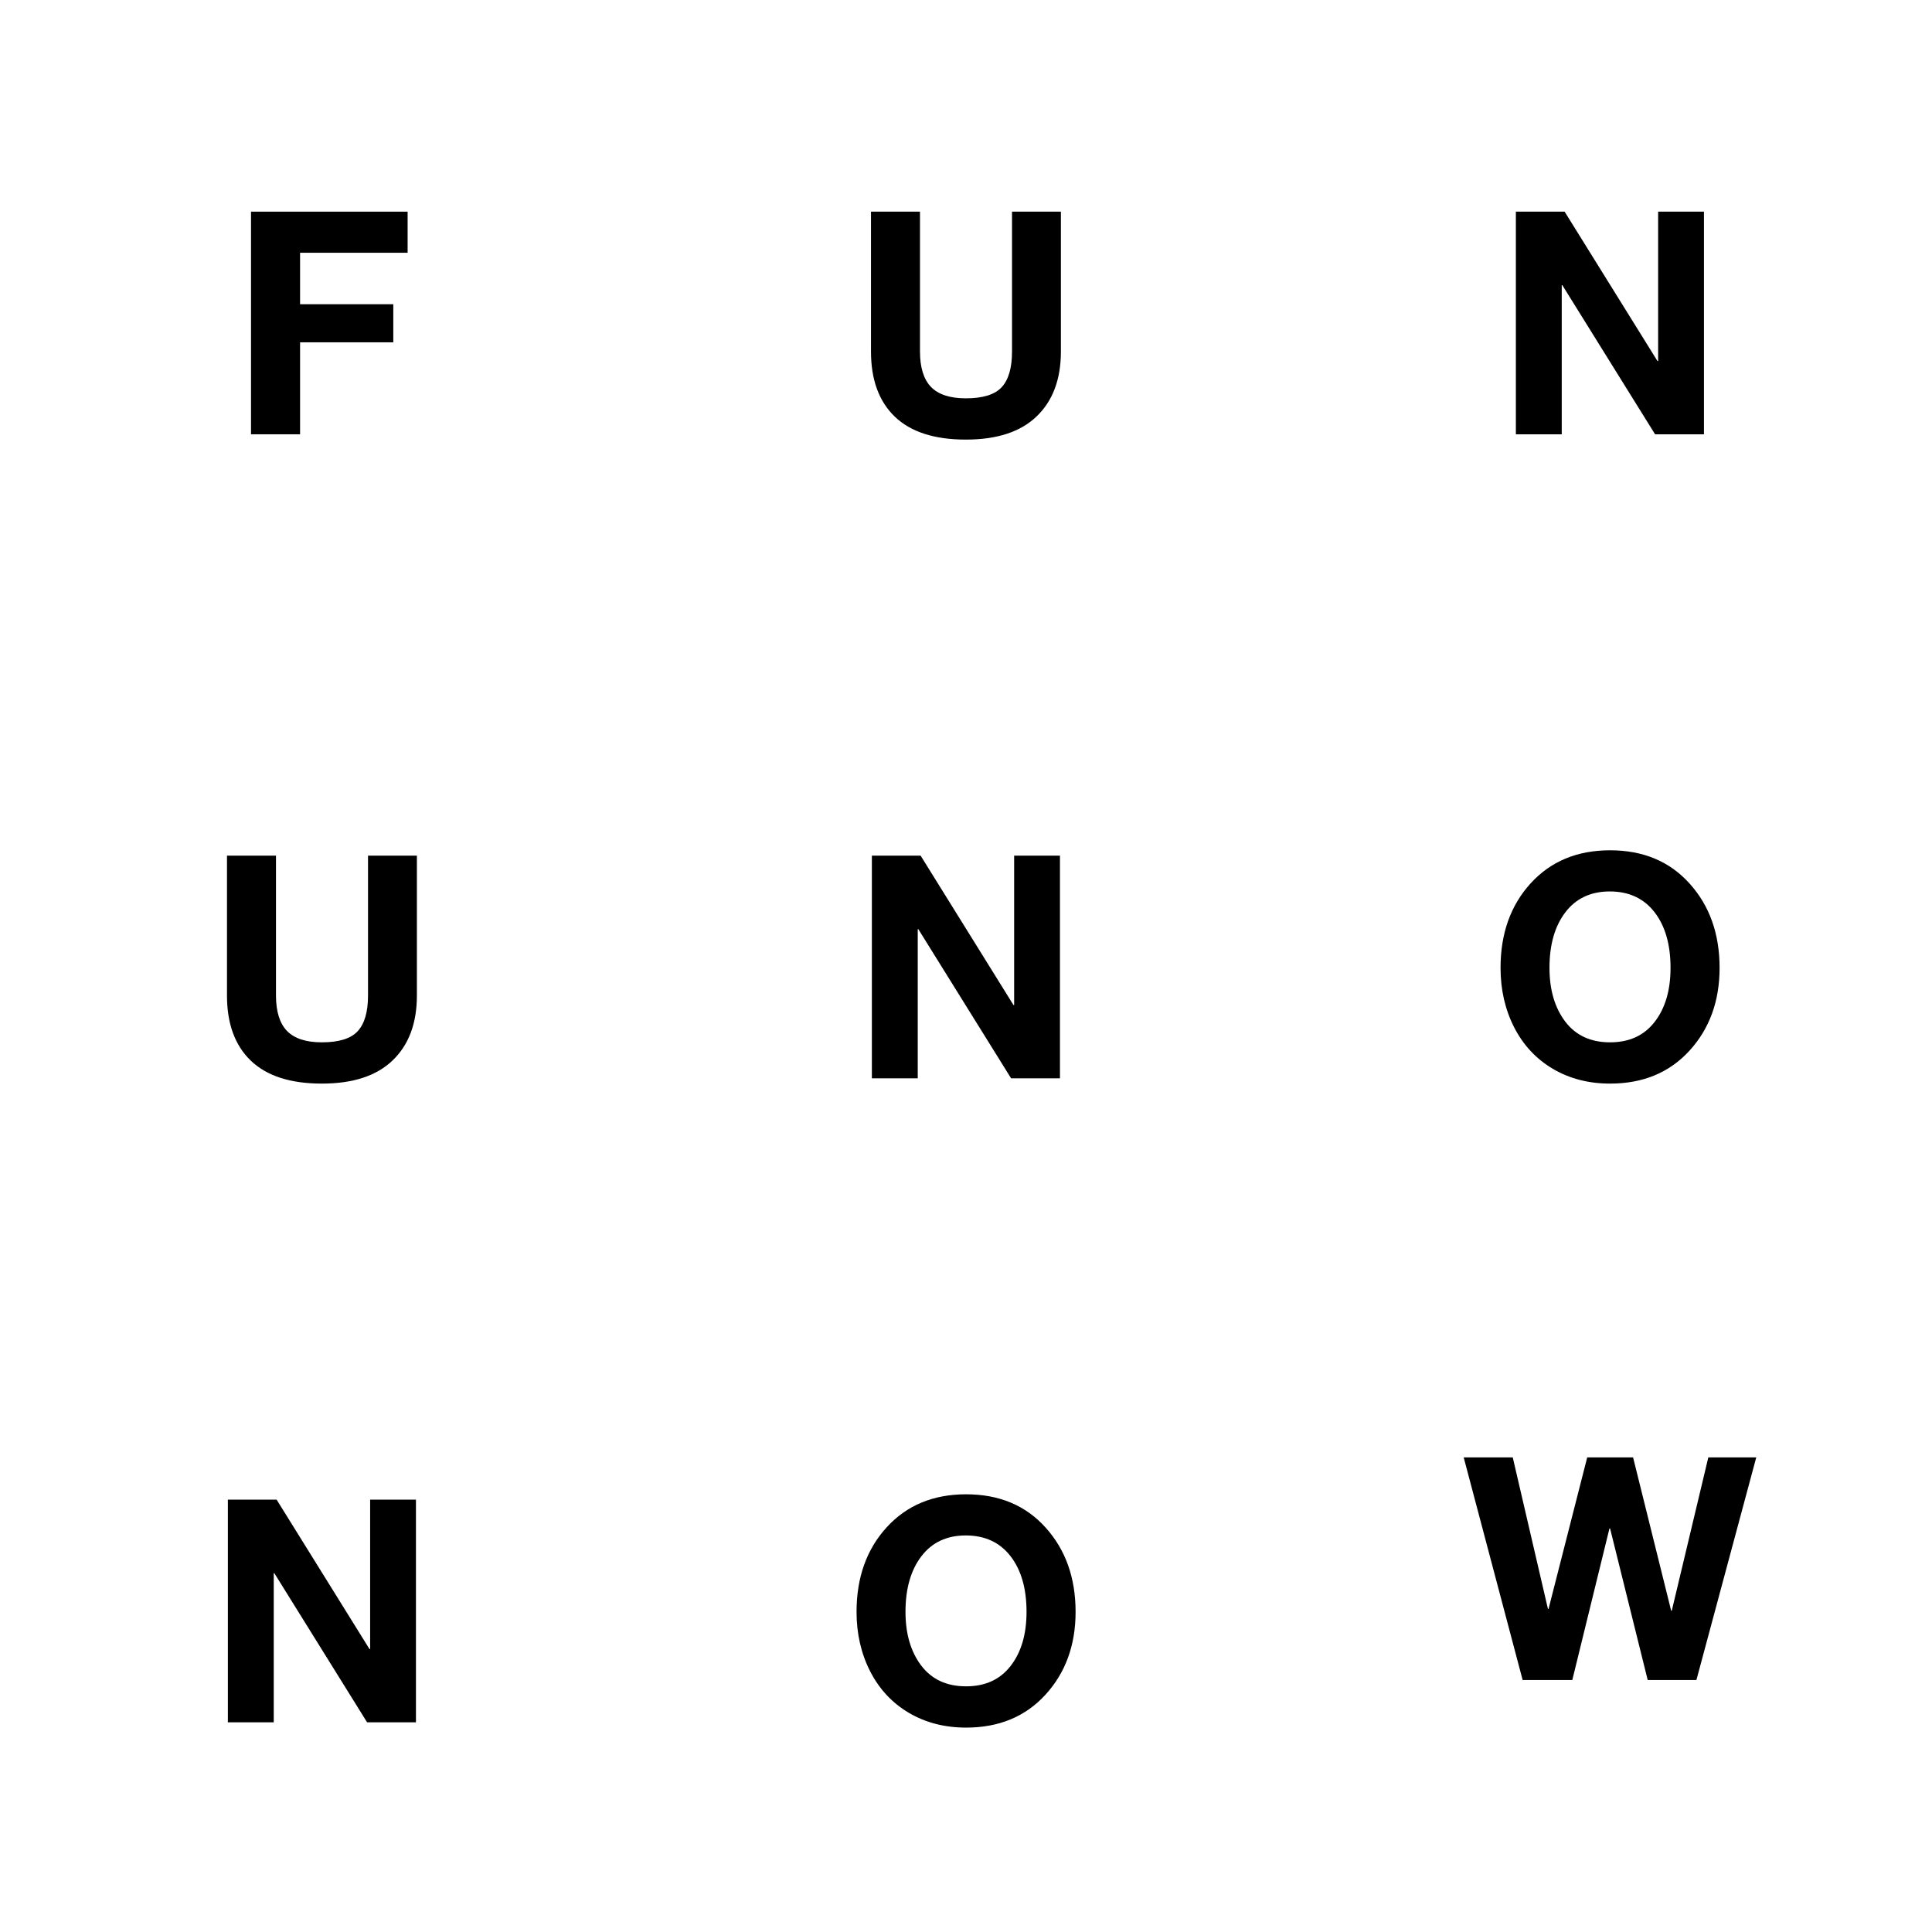
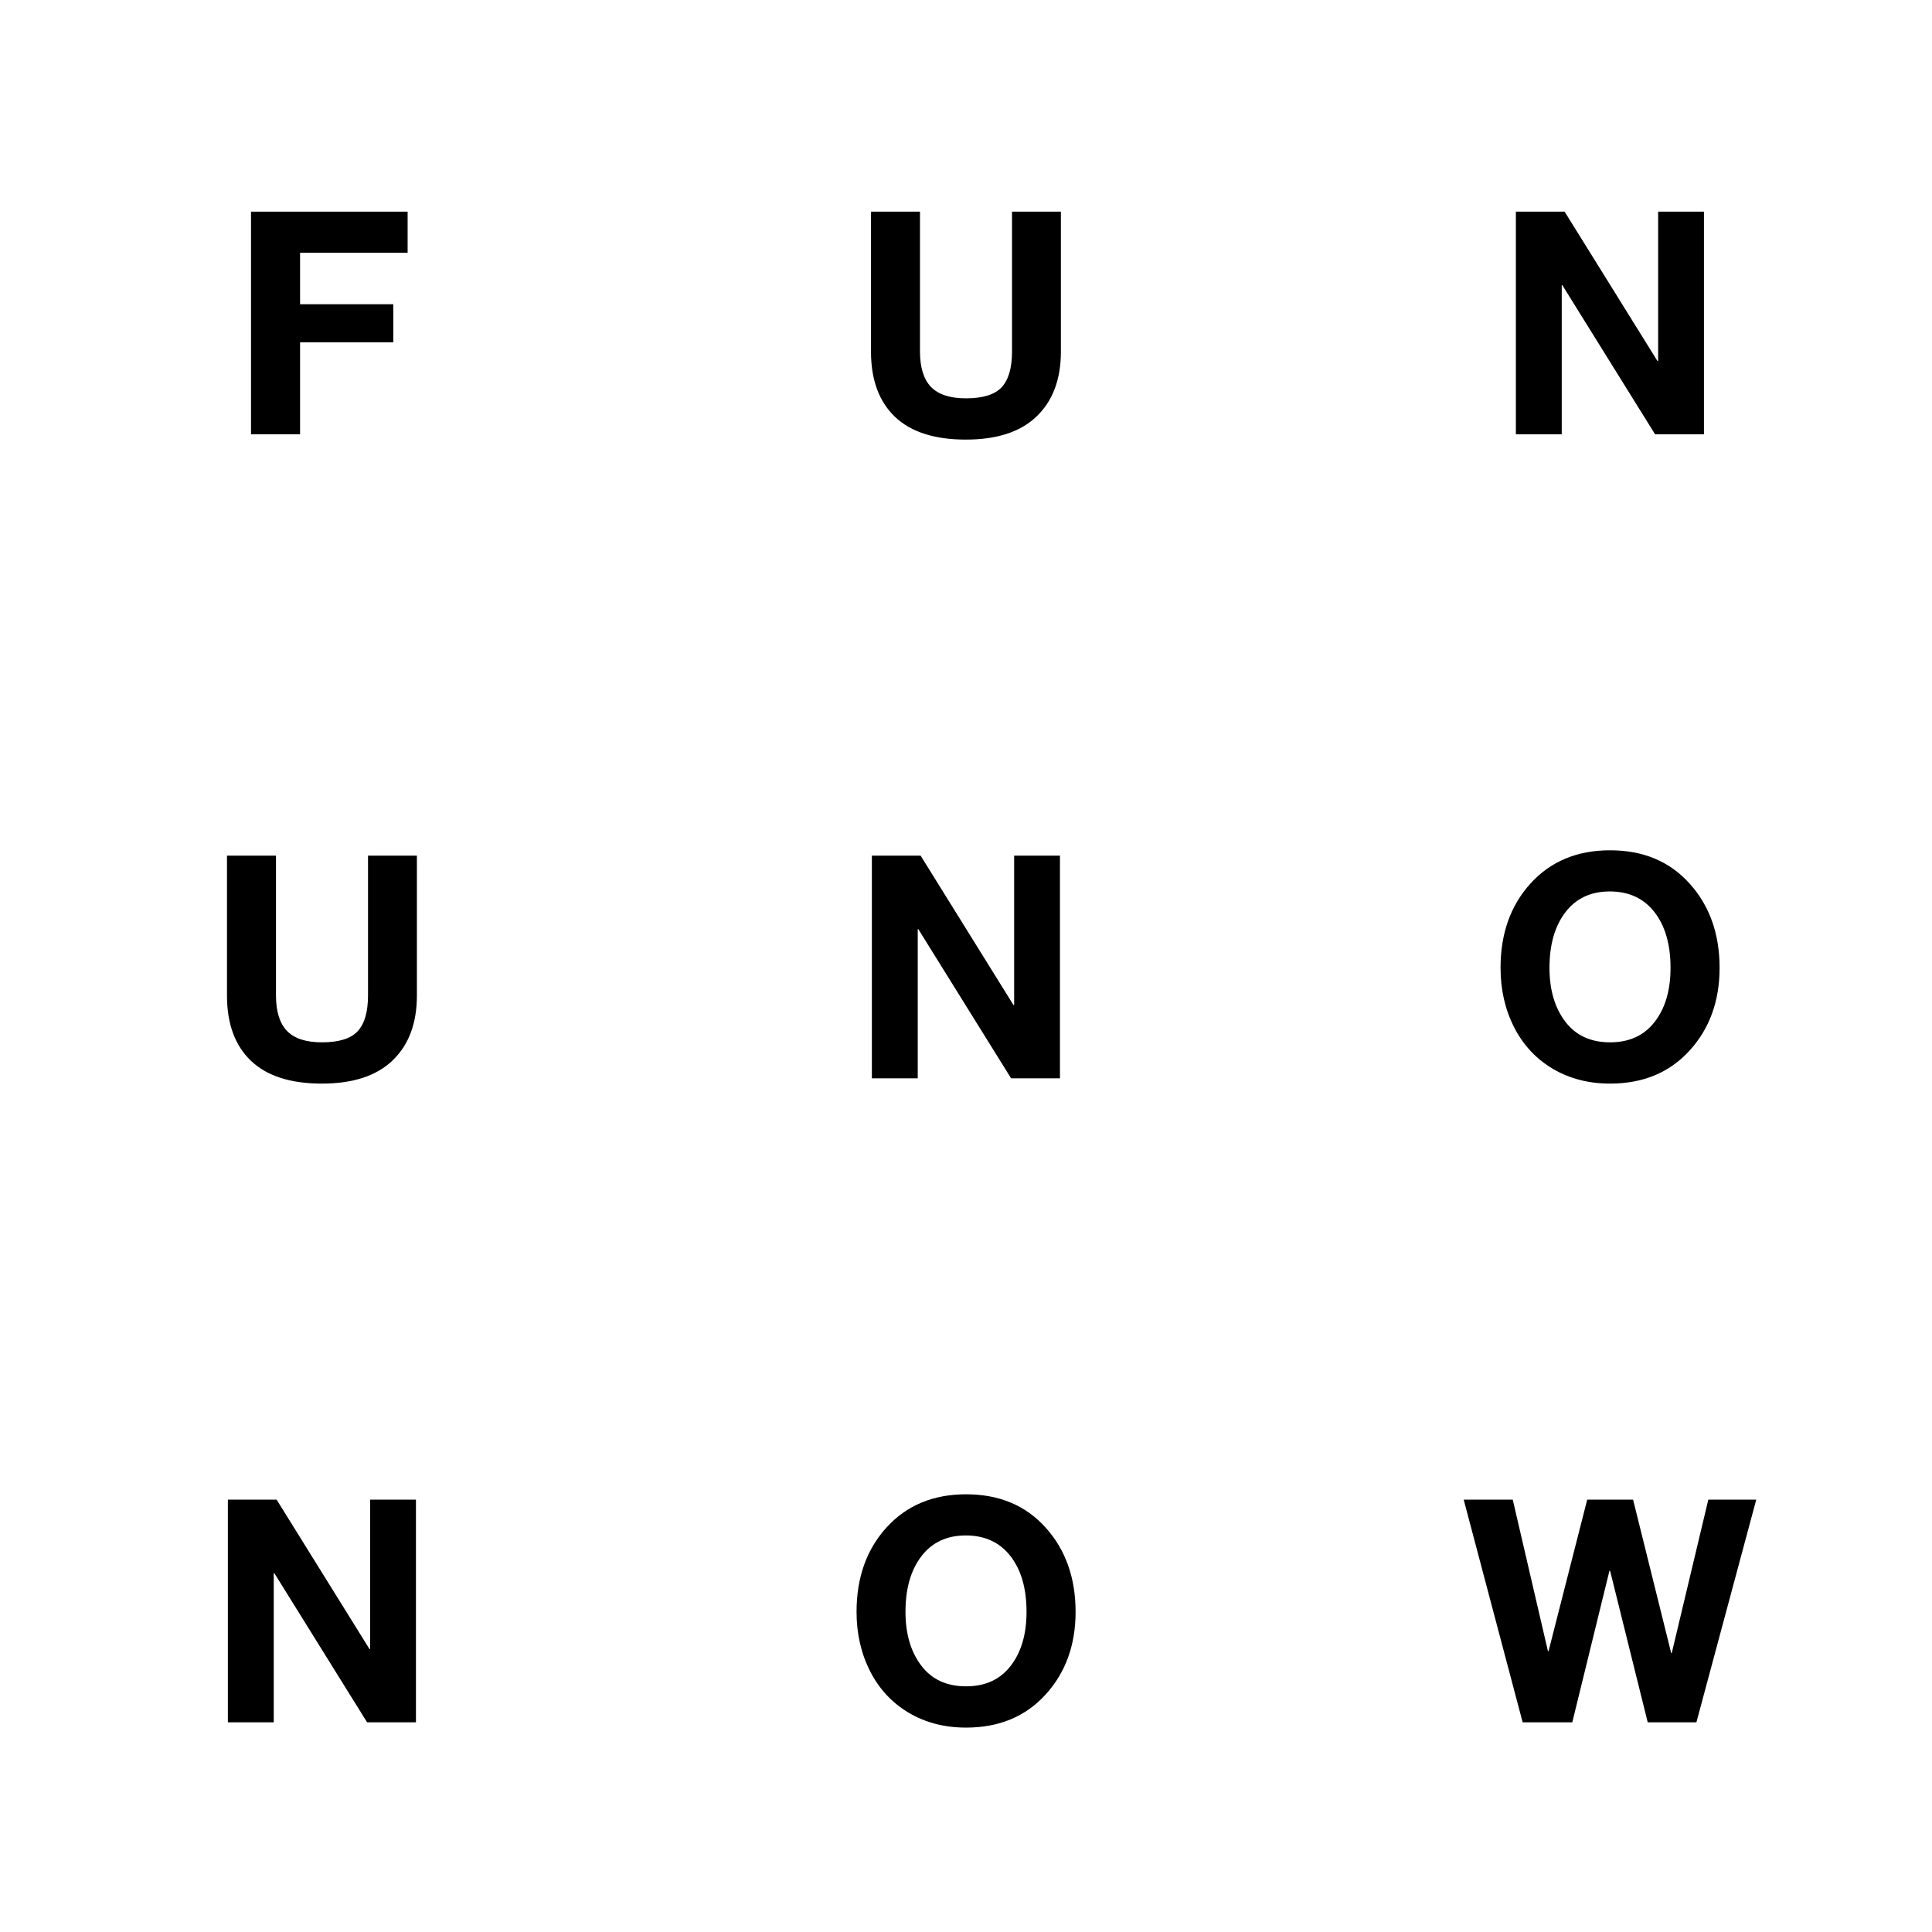
<svg xmlns="http://www.w3.org/2000/svg" version="1.1" viewBox="0.0 0.0 512.0 512.0" fill="none" stroke="none" stroke-linecap="square" stroke-miterlimit="10">
  <clipPath id="g1333d85009b_0_0.0">
    <path d="m0 0l512.0 0l0 512.0l-512.0 0l0 -512.0z" clip-rule="nonzero" />
  </clipPath>
  <g clip-path="url(#g1333d85009b_0_0.0)">
    <path fill="#000000" fill-opacity="0.0" d="m0 0l512.0 0l0 512.0l-512.0 0z" fill-rule="evenodd" />
    <path fill="#000000" d="m108.023 56.092l0 10.891l-28.5 0l0 13.641l24.703 0l0 10.094l-24.703 0l0 24.375l-13.0 0l0 -59l41.5 0z" fill-rule="nonzero" />
    <path fill="#000000" d="m243.805 56.092l0 37.047q0 6.375 2.922 9.406q2.938 3.016 9.234 3.016q6.781 0 9.5 -2.953q2.734 -2.969 2.734 -9.438l0 -37.078l12.953 0l0 37.078q0 10.984 -6.406 17.156q-6.391 6.172 -18.781 6.172q-12.469 0 -18.812 -6.062q-6.328 -6.078 -6.328 -17.266l0 -37.078l12.984 0z" fill-rule="nonzero" />
    <path fill="#000000" d="m414.643 56.092l24.609 39.594l0.172 0l0 -39.594l12.141 0l0 59l-12.953 0l-24.578 -39.516l-0.156 0l0 39.516l-12.156 0l0 -59l12.922 0z" fill-rule="nonzero" />
    <path fill="#000000" d="m73.138 226.759l0 37.047q0 6.375 2.922 9.406q2.938 3.016 9.234 3.016q6.781 0 9.5 -2.953q2.734 -2.969 2.734 -9.438l0 -37.078l12.953 0l0 37.078q0 10.984 -6.406 17.156q-6.391 6.172 -18.781 6.172q-12.469 0 -18.812 -6.062q-6.328 -6.078 -6.328 -17.266l0 -37.078l12.984 0z" fill-rule="nonzero" />
    <path fill="#000000" d="m243.977 226.759l24.609 39.594l0.172 0l0 -39.594l12.141 0l0 59.0l-12.953 0l-24.578 -39.516l-0.156 0l0 39.516l-12.156 0l0 -59.0l12.922 0z" fill-rule="nonzero" />
    <path fill="#000000" d="m426.692 225.337q13.156 0 21.078 8.828q7.938 8.812 7.938 22.328q0 13.203 -7.969 21.938q-7.969 8.734 -21.047 8.734q-8.516 0 -15.156 -3.906q-6.641 -3.922 -10.266 -11.0q-3.609 -7.078 -3.609 -15.766q0 -13.641 7.969 -22.391q7.984 -8.766 21.062 -8.766zm-16.062 31.156q0 8.719 4.172 14.234q4.172 5.5 11.891 5.5q7.625 0 11.812 -5.422q4.203 -5.422 4.203 -14.312q0 -9.312 -4.266 -14.781q-4.25 -5.469 -11.844 -5.469q-7.547 0 -11.766 5.531q-4.203 5.516 -4.203 14.719z" fill-rule="nonzero" />
    <path fill="#000000" d="m73.31 397.426l24.609 39.594l0.172 0l0 -39.594l12.141 0l0 59.0l-12.953 0l-24.578 -39.516l-0.156 0l0 39.516l-12.156 0l0 -59.0l12.922 0z" fill-rule="nonzero" />
    <path fill="#000000" d="m256.026 396.004q13.156 0 21.078 8.828q7.938 8.812 7.938 22.328q0 13.203 -7.969 21.938q-7.969 8.734 -21.047 8.734q-8.516 0 -15.156 -3.906q-6.641 -3.922 -10.266 -11.0q-3.609 -7.078 -3.609 -15.766q0 -13.641 7.969 -22.391q7.984 -8.766 21.062 -8.766zm-16.062 31.156q0 8.719 4.172 14.234q4.172 5.5 11.891 5.5q7.625 0 11.812 -5.422q4.203 -5.422 4.203 -14.312q0 -9.312 -4.266 -14.781q-4.25 -5.469 -11.844 -5.469q-7.547 0 -11.766 5.531q-4.203 5.516 -4.203 14.719z" fill-rule="nonzero" />
-     <path fill="#000000" d="m400.894 386.226l9.328 40.156l0.156 0l10.25 -40.156l12.156 0l10.094 40.641l0.156 0l9.688 -40.641l12.703 0l-15.859 59.0l-12.906 0l-9.969 -40.156l-0.172 0l-9.844 40.156l-13.156 0l-15.625 -59.0l13.0 0z" fill-rule="nonzero" />
+     <path fill="#000000" d="m400.894 397.426l9.328 40.156l0.156 0l10.25 -40.156l12.156 0l10.094 40.641l0.156 0l9.688 -40.641l12.703 0l-15.859 59.0l-12.906 0l-9.969 -40.156l-0.172 0l-9.844 40.156l-13.156 0l-15.625 -59.0l13.0 0z" fill-rule="nonzero" />
  </g>
</svg>
